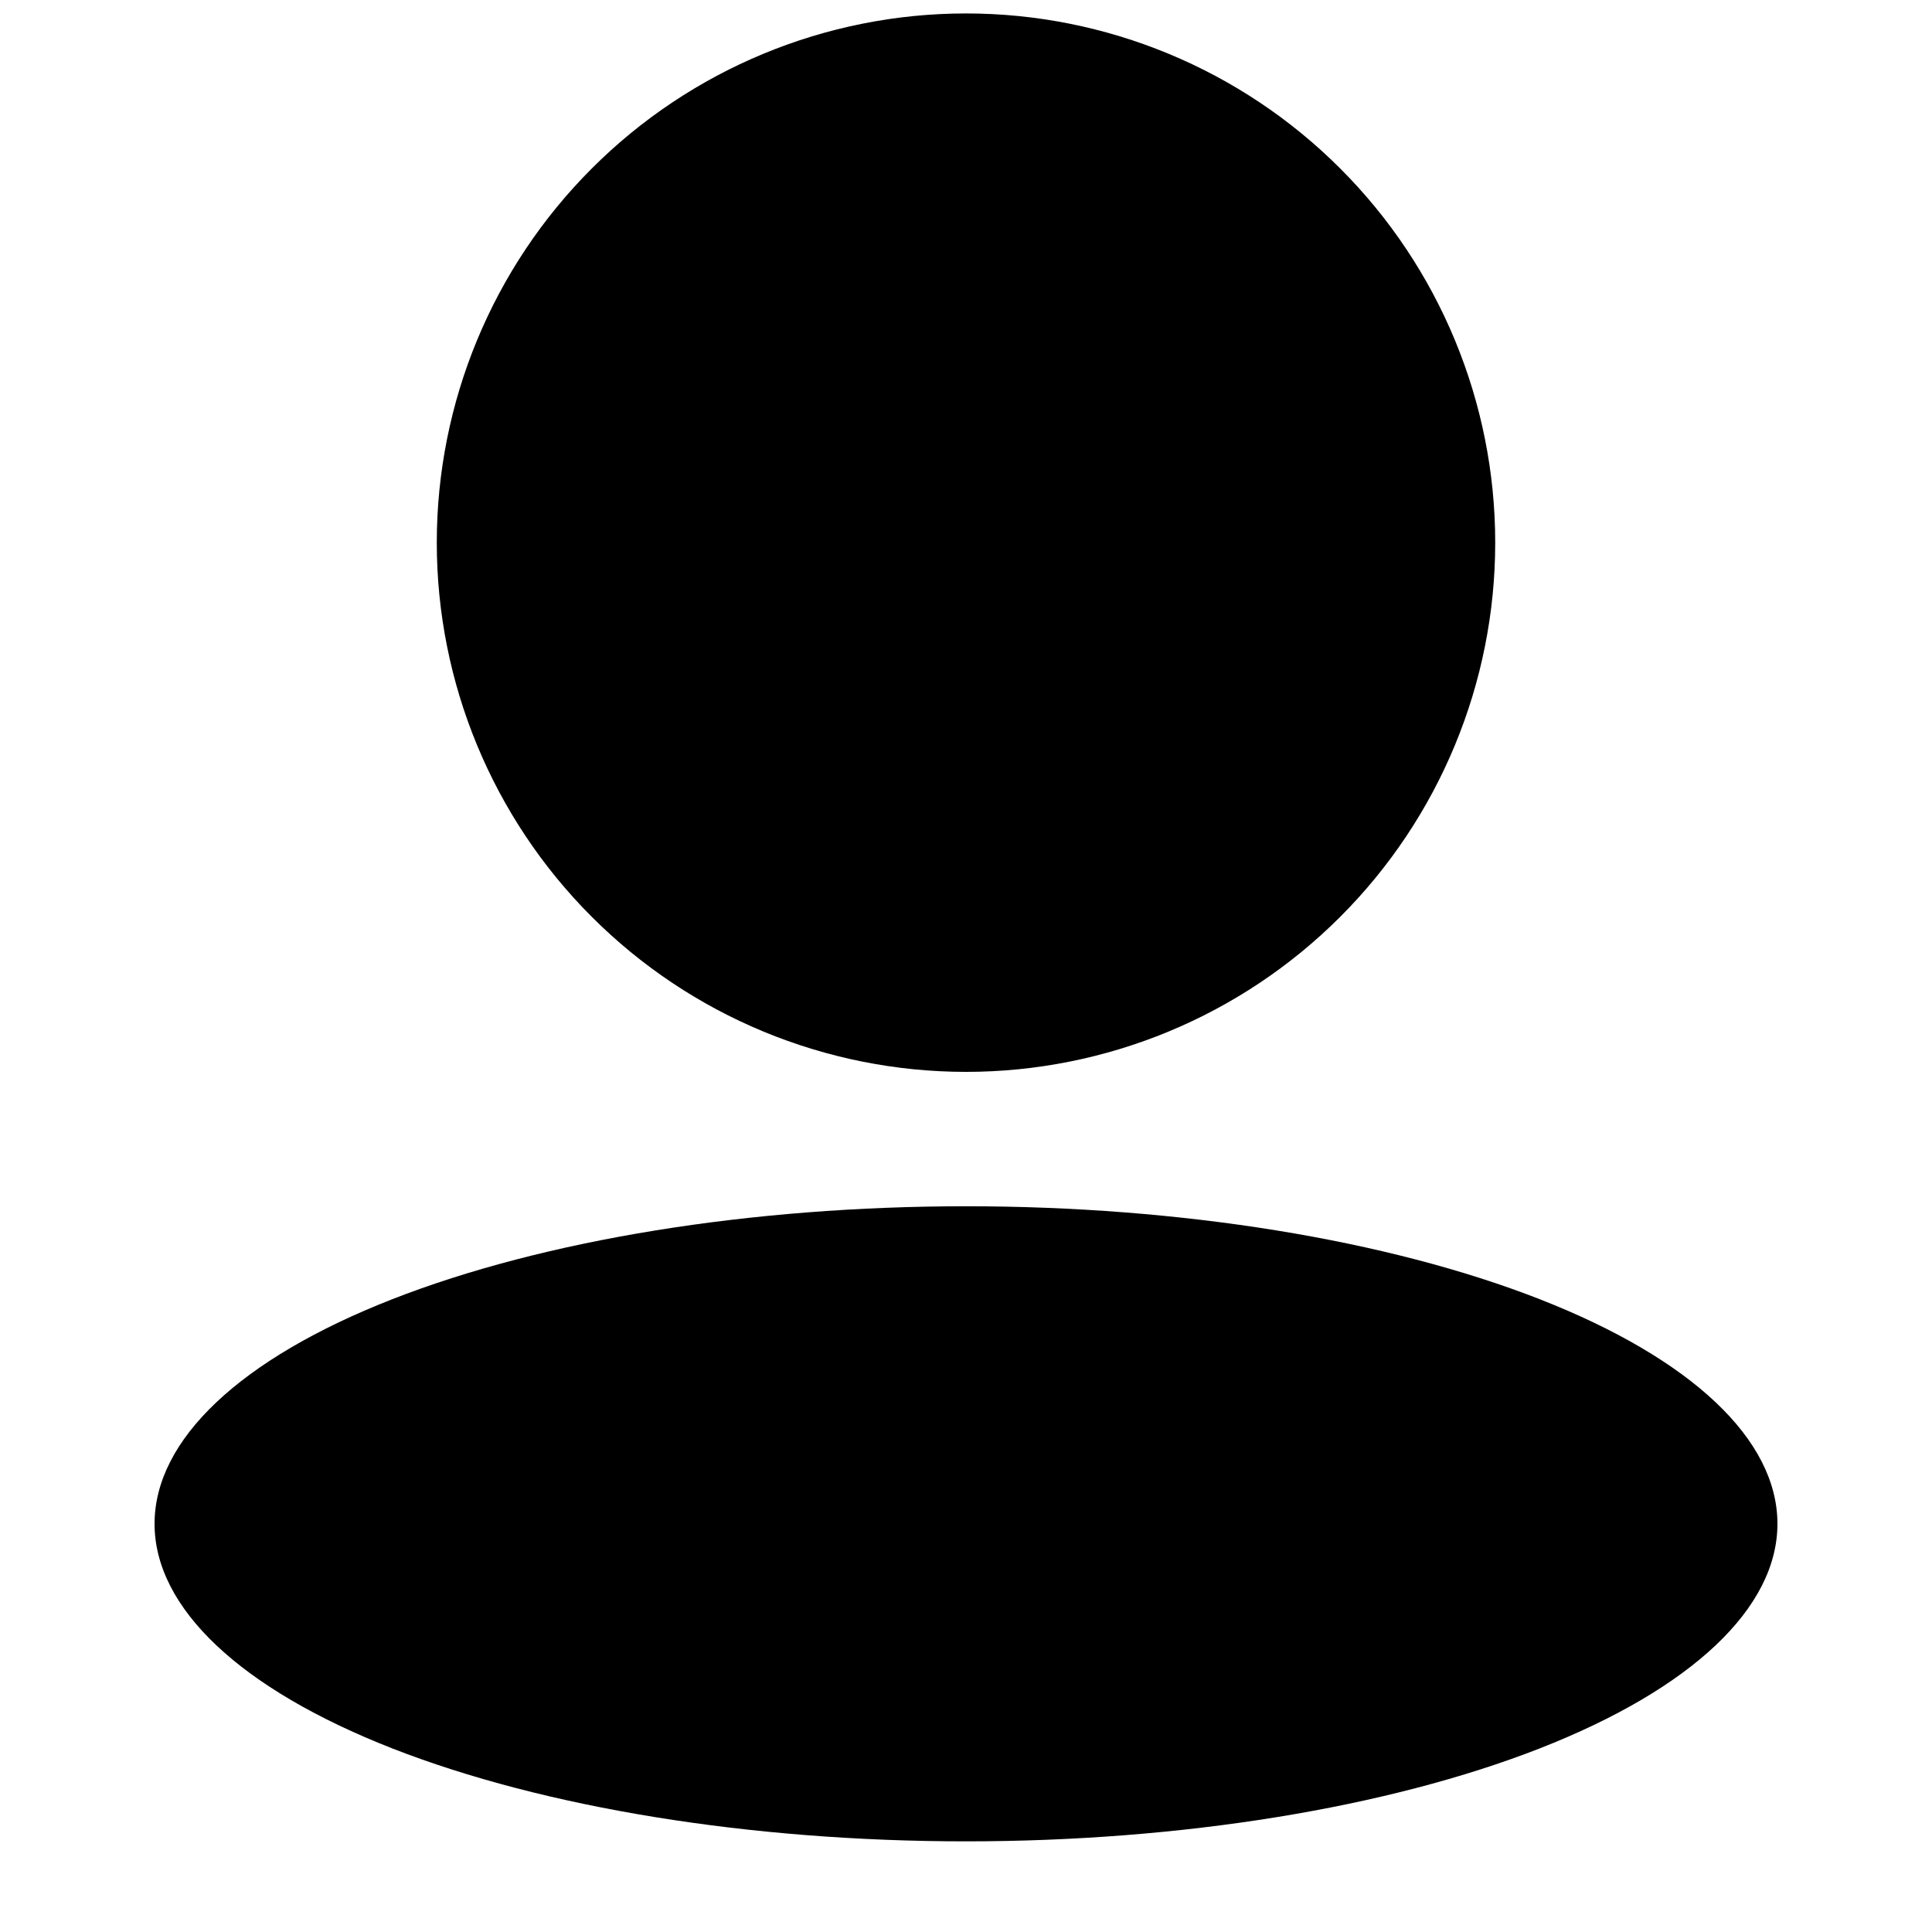
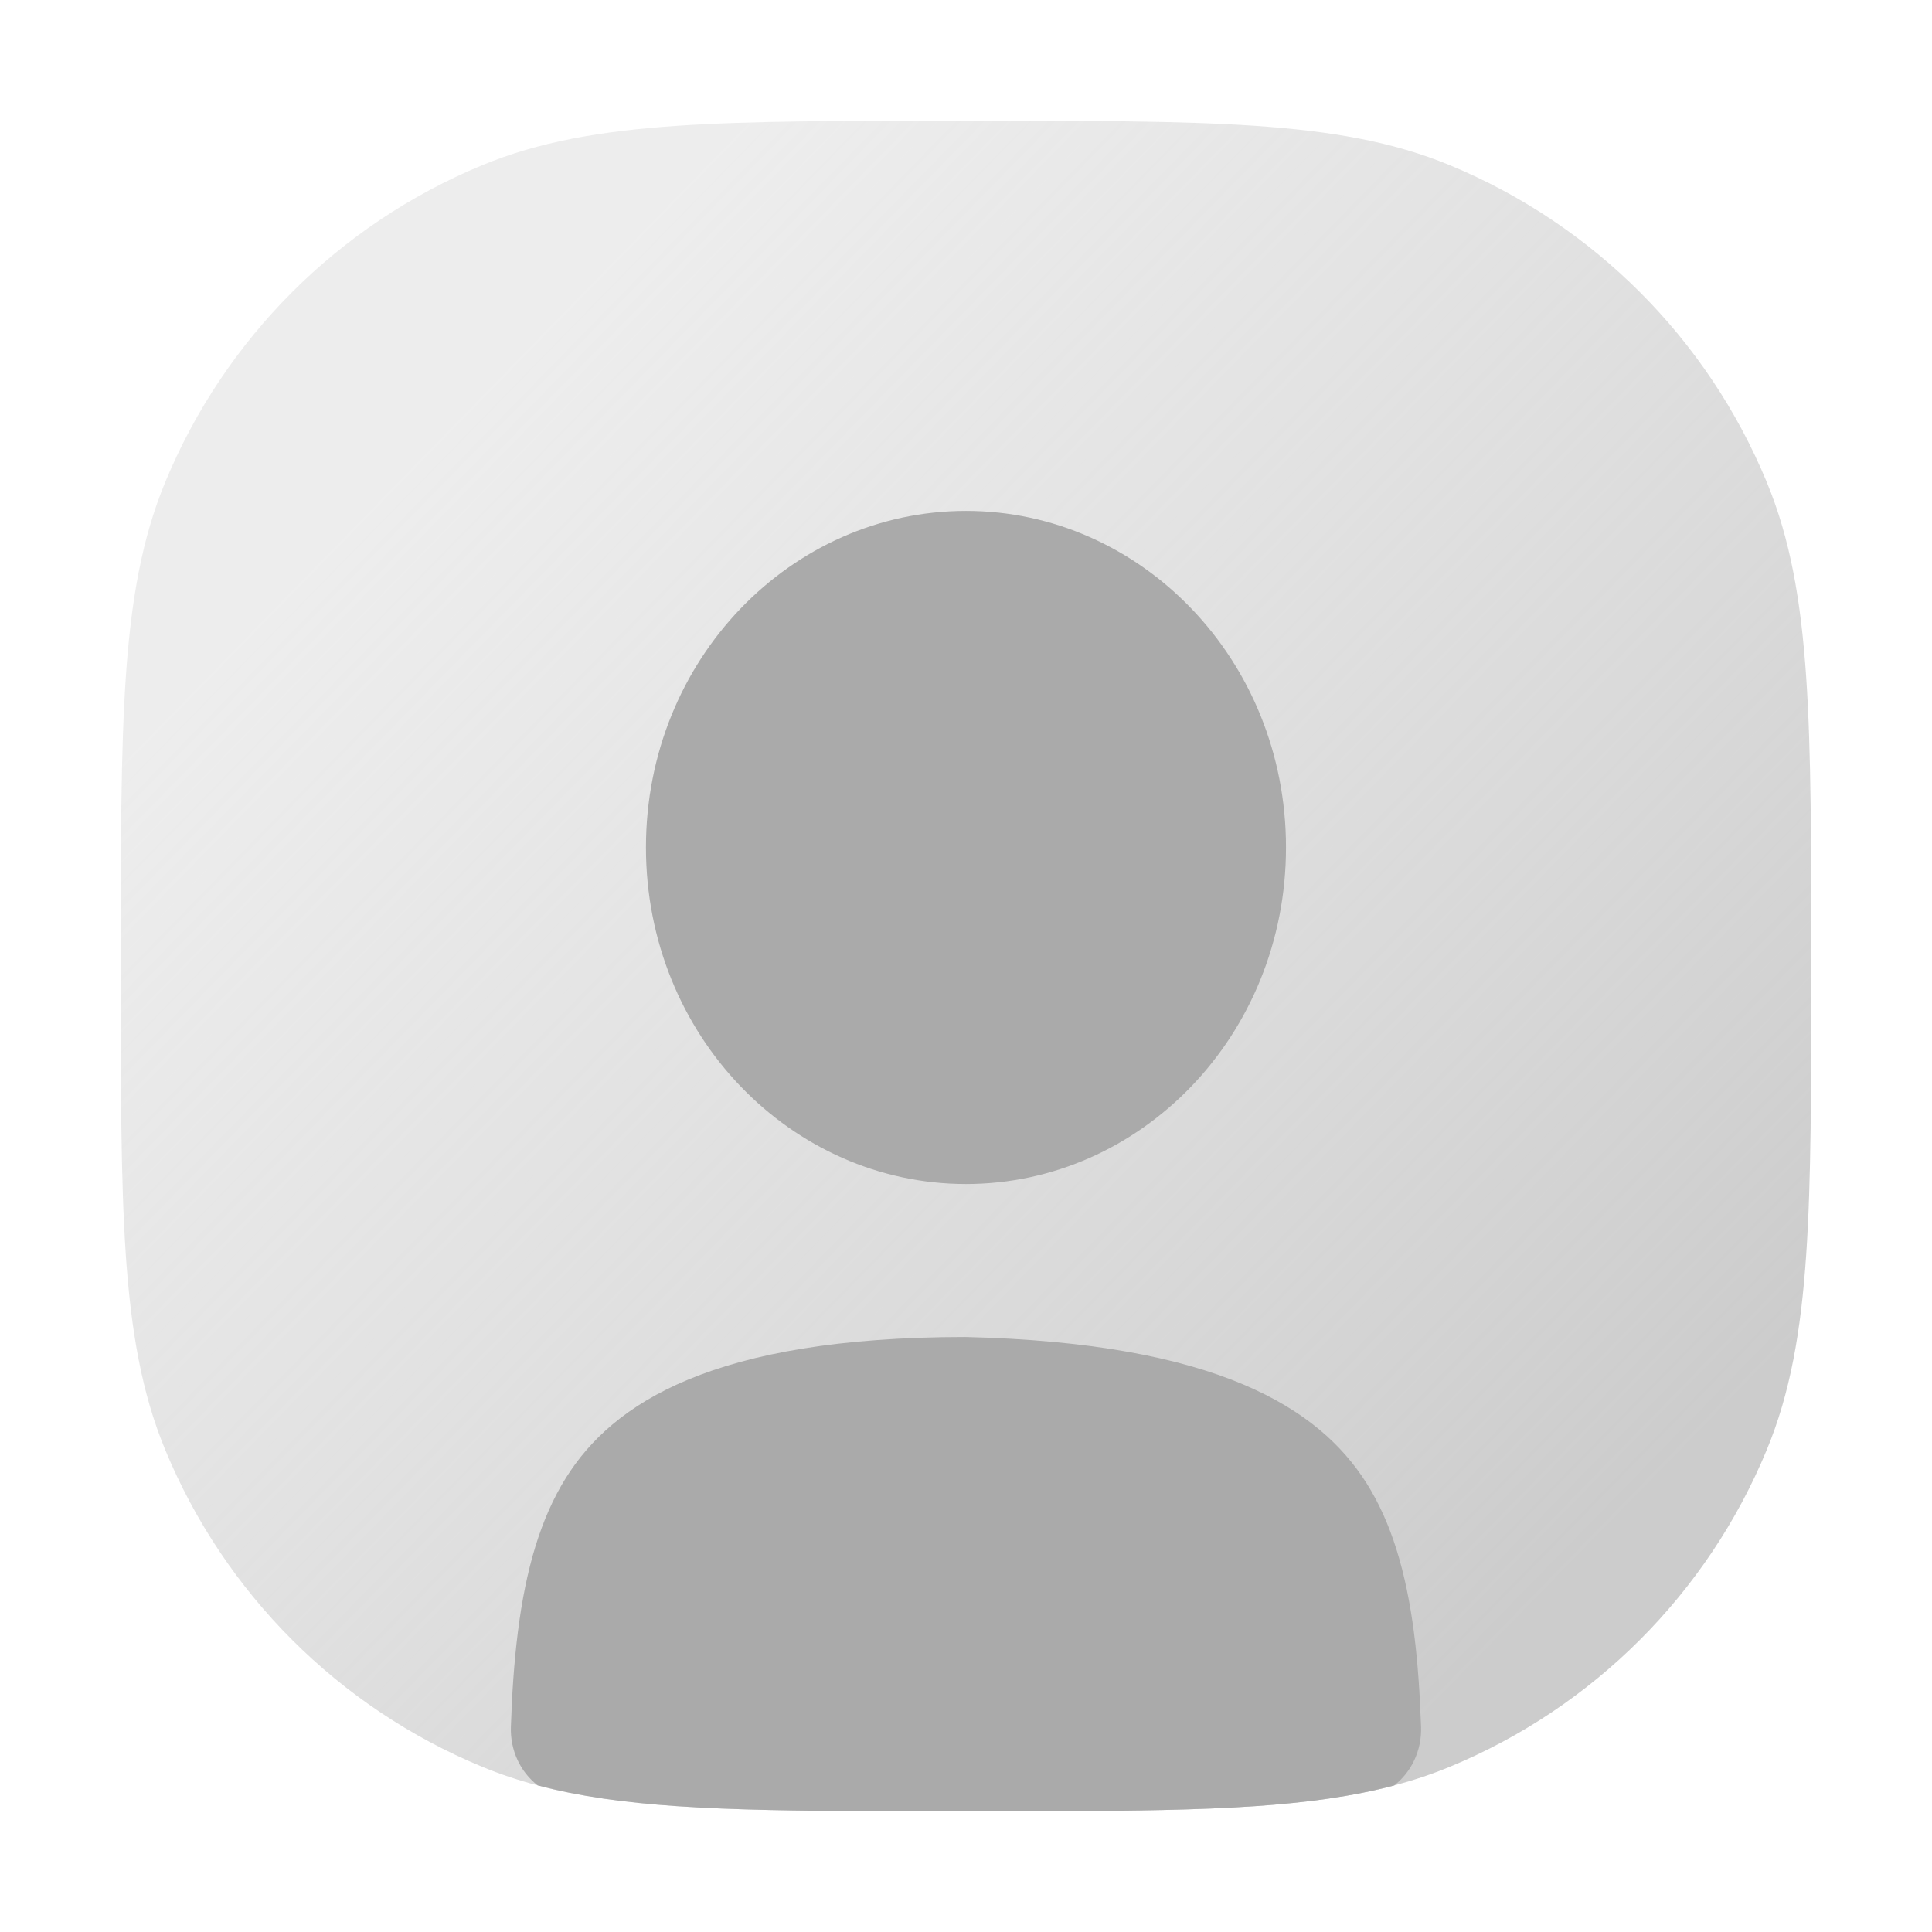
- <svg xmlns="http://www.w3.org/2000/svg" viewBox="0 0 25 25" id="vector">
-   <path id="path_1" d="M 12.5 7.022 M 5.652 7.022 C 5.652 5.206 6.374 3.463 7.658 2.18 C 8.941 0.896 10.684 0.174 12.5 0.174 C 14.316 0.174 16.059 0.896 17.342 2.18 C 18.626 3.463 19.348 5.206 19.348 7.022 C 19.348 8.838 18.626 10.581 17.342 11.864 C 16.059 13.148 14.316 13.87 12.5 13.87 C 10.684 13.87 8.941 13.148 7.658 11.864 C 6.374 10.581 5.652 8.838 5.652 7.022" fill="currentColor" />
-   <path id="path_2" d="M 2 19.718 C 2 20.807 3.107 21.853 5.075 22.624 C 7.044 23.394 9.716 23.827 12.5 23.827 C 15.284 23.827 17.956 23.394 19.925 22.624 C 21.893 21.853 23 20.807 23 19.718 C 23 18.629 21.893 17.583 19.925 16.812 C 17.956 16.042 15.284 15.609 12.5 15.609 C 9.716 15.609 7.044 16.042 5.075 16.812 C 3.107 17.583 2 18.629 2 19.718 Z" fill="currentColor" />
+ <svg xmlns="http://www.w3.org/2000/svg" fill="none" version="1.1" width="32" height="32" viewBox="0 0 32 32">
+   <defs>
+     <clipPath id="master_svg0_66_4694">
+       <rect x="0" y="0" width="32" height="32" rx="0" />
+     </clipPath>
+     <linearGradient x1="0.888" y1="0.828" x2="0.206" y2="0.162" id="master_svg1_11_2546">
+       <stop offset="0%" stop-color="#CCCCCC" stop-opacity="1" />
+       <stop offset="100%" stop-color="#DDDDDD" stop-opacity="0.52" />
+     </linearGradient>
+   </defs>
+   <g clip-path="url(#master_svg0_66_4694)">
+     <g>
+       <g>
+         <path d="M20.787,2.084C19.549,2,18.013,2,16.04,2C16.04,2,15.96,2,15.96,2C13.987,2,12.451,2,11.213,2.084C9.956,2.17,8.928,2.346,7.983,2.738C5.608,3.721,3.721,5.608,2.738,7.983C2.346,8.928,2.17,9.956,2.084,11.213C2,12.451,2,13.987,2,15.96C2,15.96,2,16.04,2,16.04C2,18.013,2,19.549,2.084,20.787C2.17,22.044,2.346,23.072,2.738,24.017C3.721,26.392,5.608,28.279,7.983,29.262C8.281,29.386,8.588,29.488,8.907,29.572C9.6,29.756,10.353,29.857,11.213,29.916C11.686,29.948,12.202,29.968,12.769,29.98C13.688,30,14.74,30,15.96,30C15.96,30,16.041,30,16.041,30C17.26,30,18.312,30,19.231,29.98C19.798,29.968,20.314,29.948,20.787,29.916C21.646,29.857,22.399,29.756,23.091,29.573C23.411,29.488,23.718,29.386,24.017,29.262C26.392,28.279,28.279,26.392,29.262,24.017C29.654,23.072,29.83,22.044,29.916,20.787C30,19.549,30,18.013,30,16.041C30,16.041,30,15.96,30,15.96C30,13.987,30,12.451,29.916,11.213C29.83,9.956,29.654,8.928,29.262,7.983C28.279,5.608,26.392,3.721,24.017,2.738C23.072,2.346,22.044,2.17,20.787,2.084C20.787,2.084,20.787,2.084,20.787,2.084Z" fill="url(#master_svg1_11_2546)" fill-opacity="1" />
+       </g>
+       <g>
+         <path d="M21.3,14.036C21.3,17.149,18.894,19.611,16,19.611C13.105,19.611,10.699,17.149,10.699,14.036C10.699,10.924,13.105,8.462,16,8.462C18.894,8.462,21.3,10.924,21.3,14.036C21.3,14.036,21.3,14.036,21.3,14.036ZM15.96,30C15.96,30,16.041,30,16.041,30C17.26,30,18.312,30,19.231,29.98C19.798,29.968,20.315,29.948,20.787,29.916C21.646,29.857,22.399,29.756,23.091,29.573C23.378,29.353,23.551,28.991,23.537,28.6C23.518,28.06,23.484,27.547,23.422,27.059C23.291,26.04,23.047,25.217,22.629,24.558C21.851,23.333,20.176,22.242,15.986,22.145C11.811,22.147,10.149,23.24,9.374,24.477C8.954,25.149,8.709,25.991,8.578,27.028C8.515,27.528,8.48,28.051,8.462,28.6C8.448,28.991,8.62,29.353,8.907,29.572C9.6,29.756,10.353,29.857,11.213,29.916C11.686,29.948,12.202,29.968,12.769,29.98C13.688,30,14.74,30,15.96,30C15.96,30,15.96,30,15.96,30Z" fill="#AAAAAA" fill-opacity="1" />
+       </g>
+     </g>
+   </g>
</svg>
